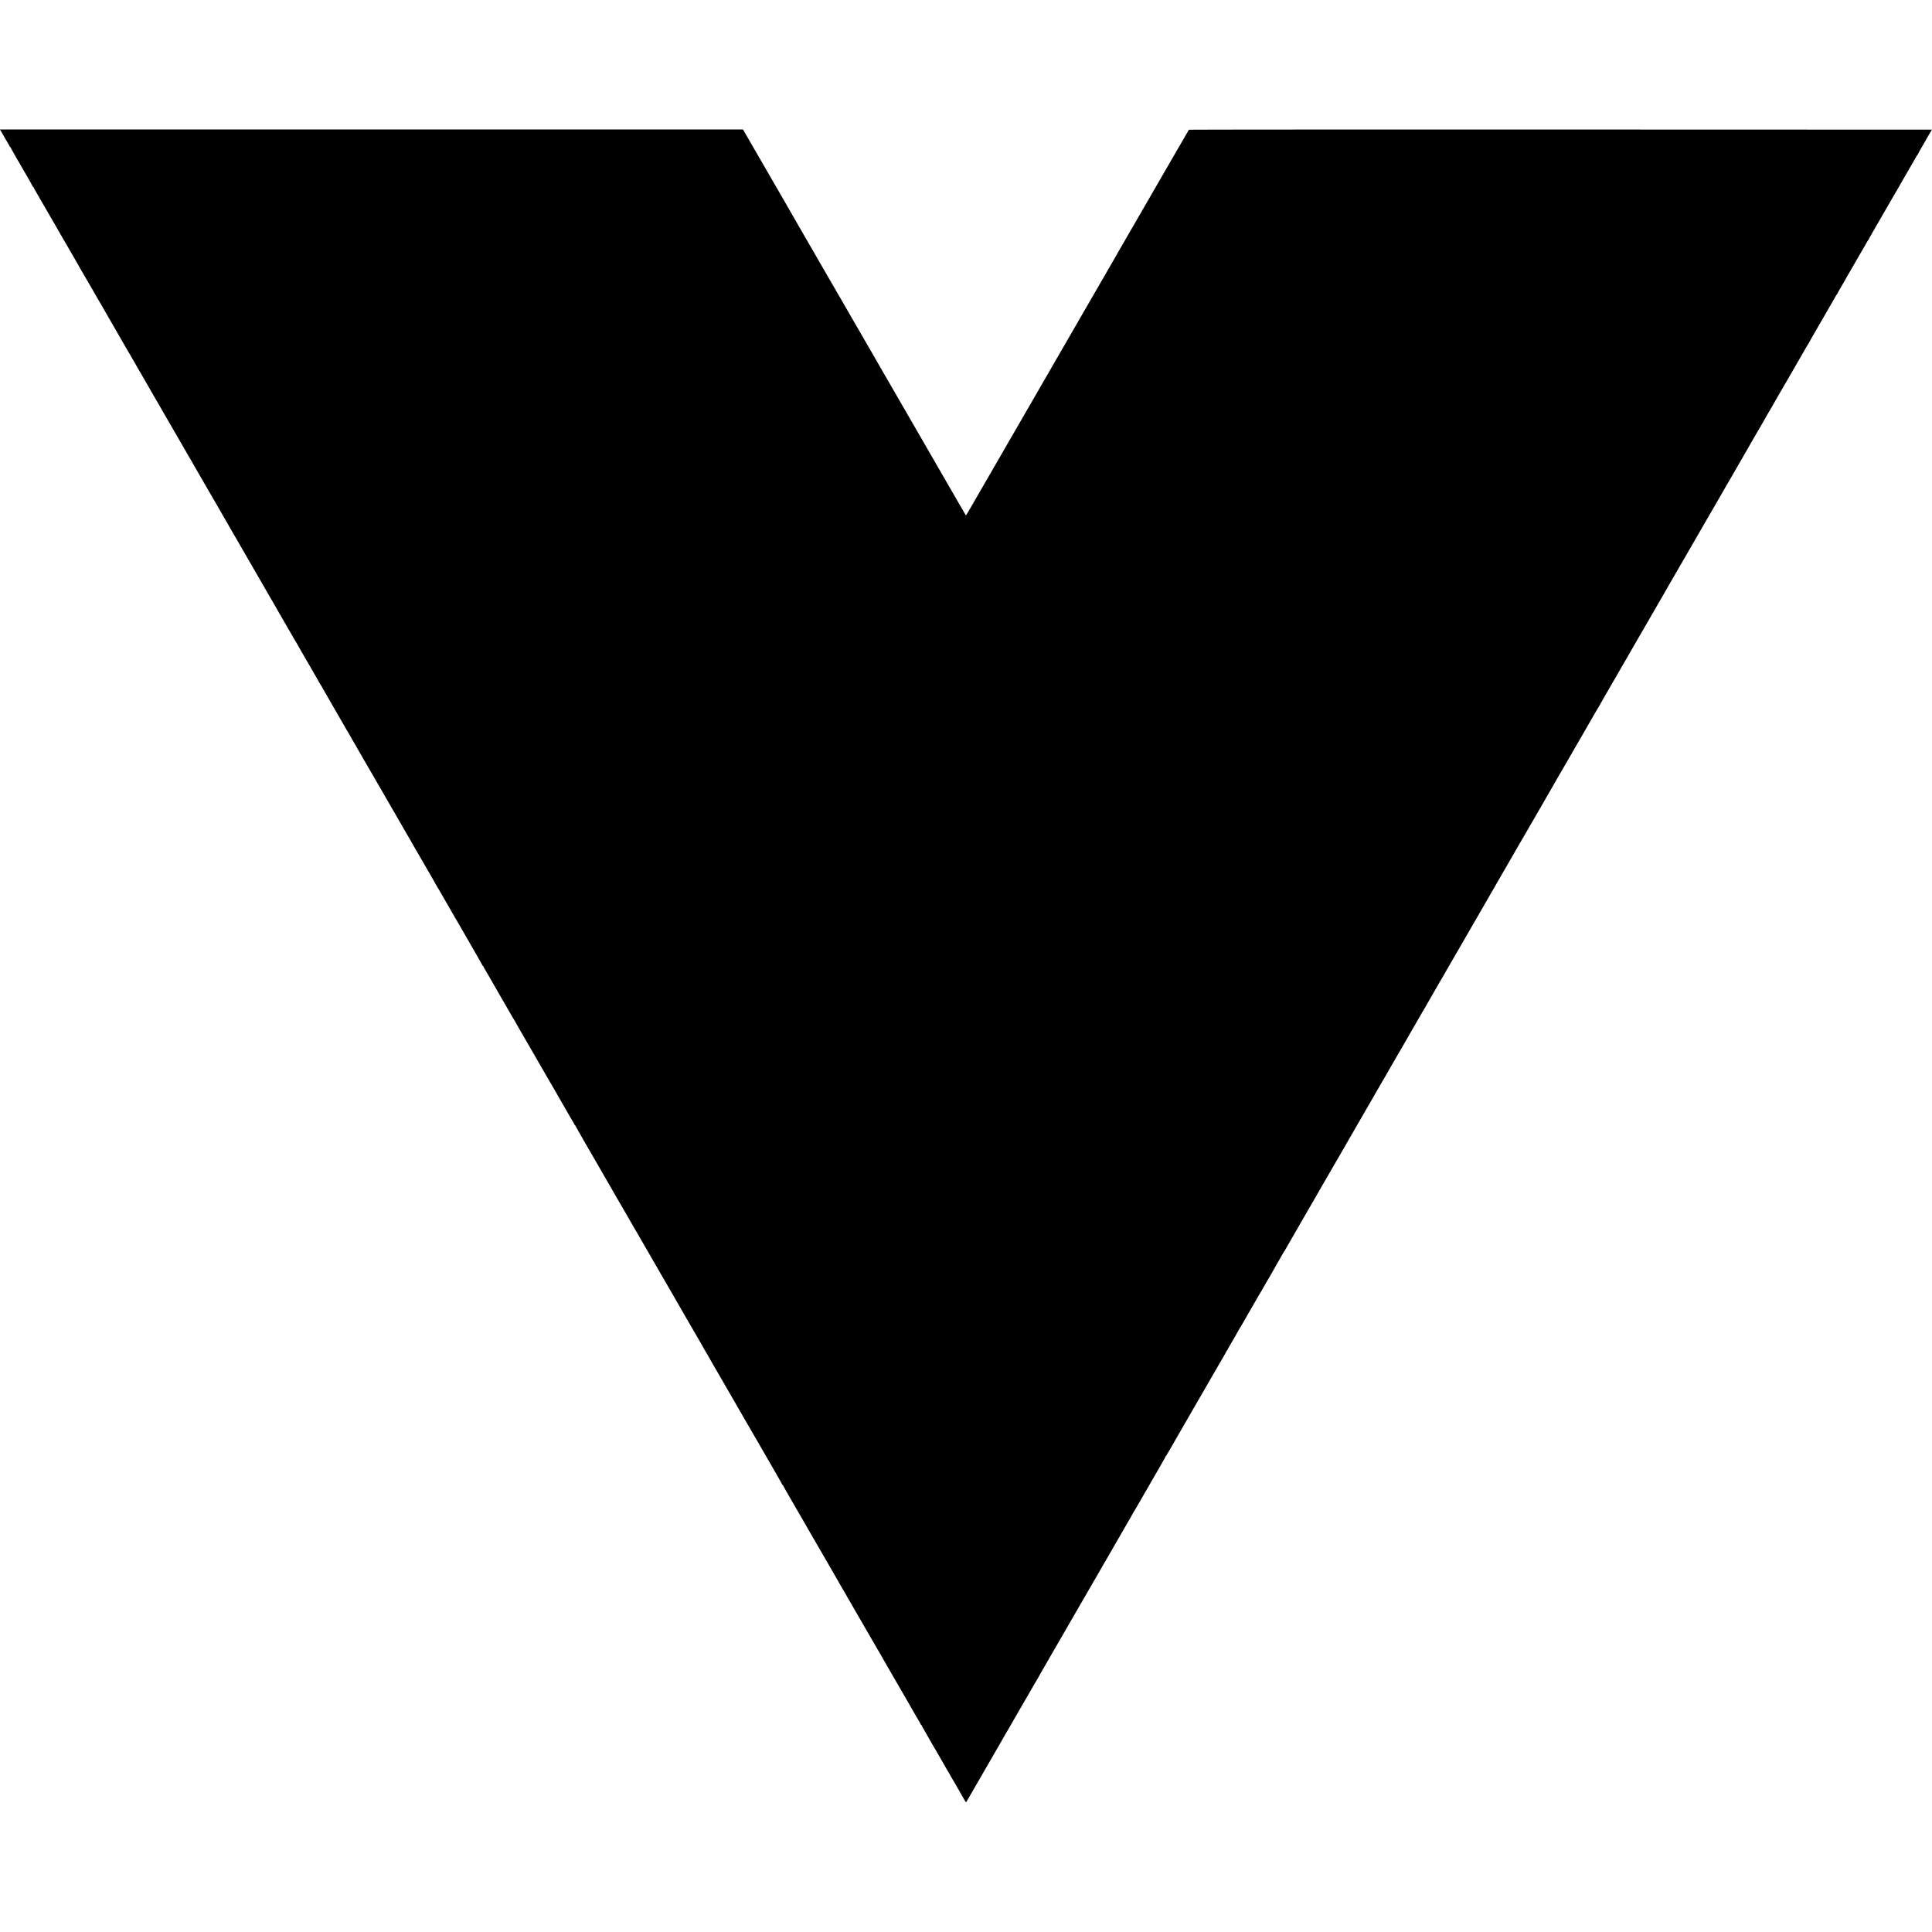
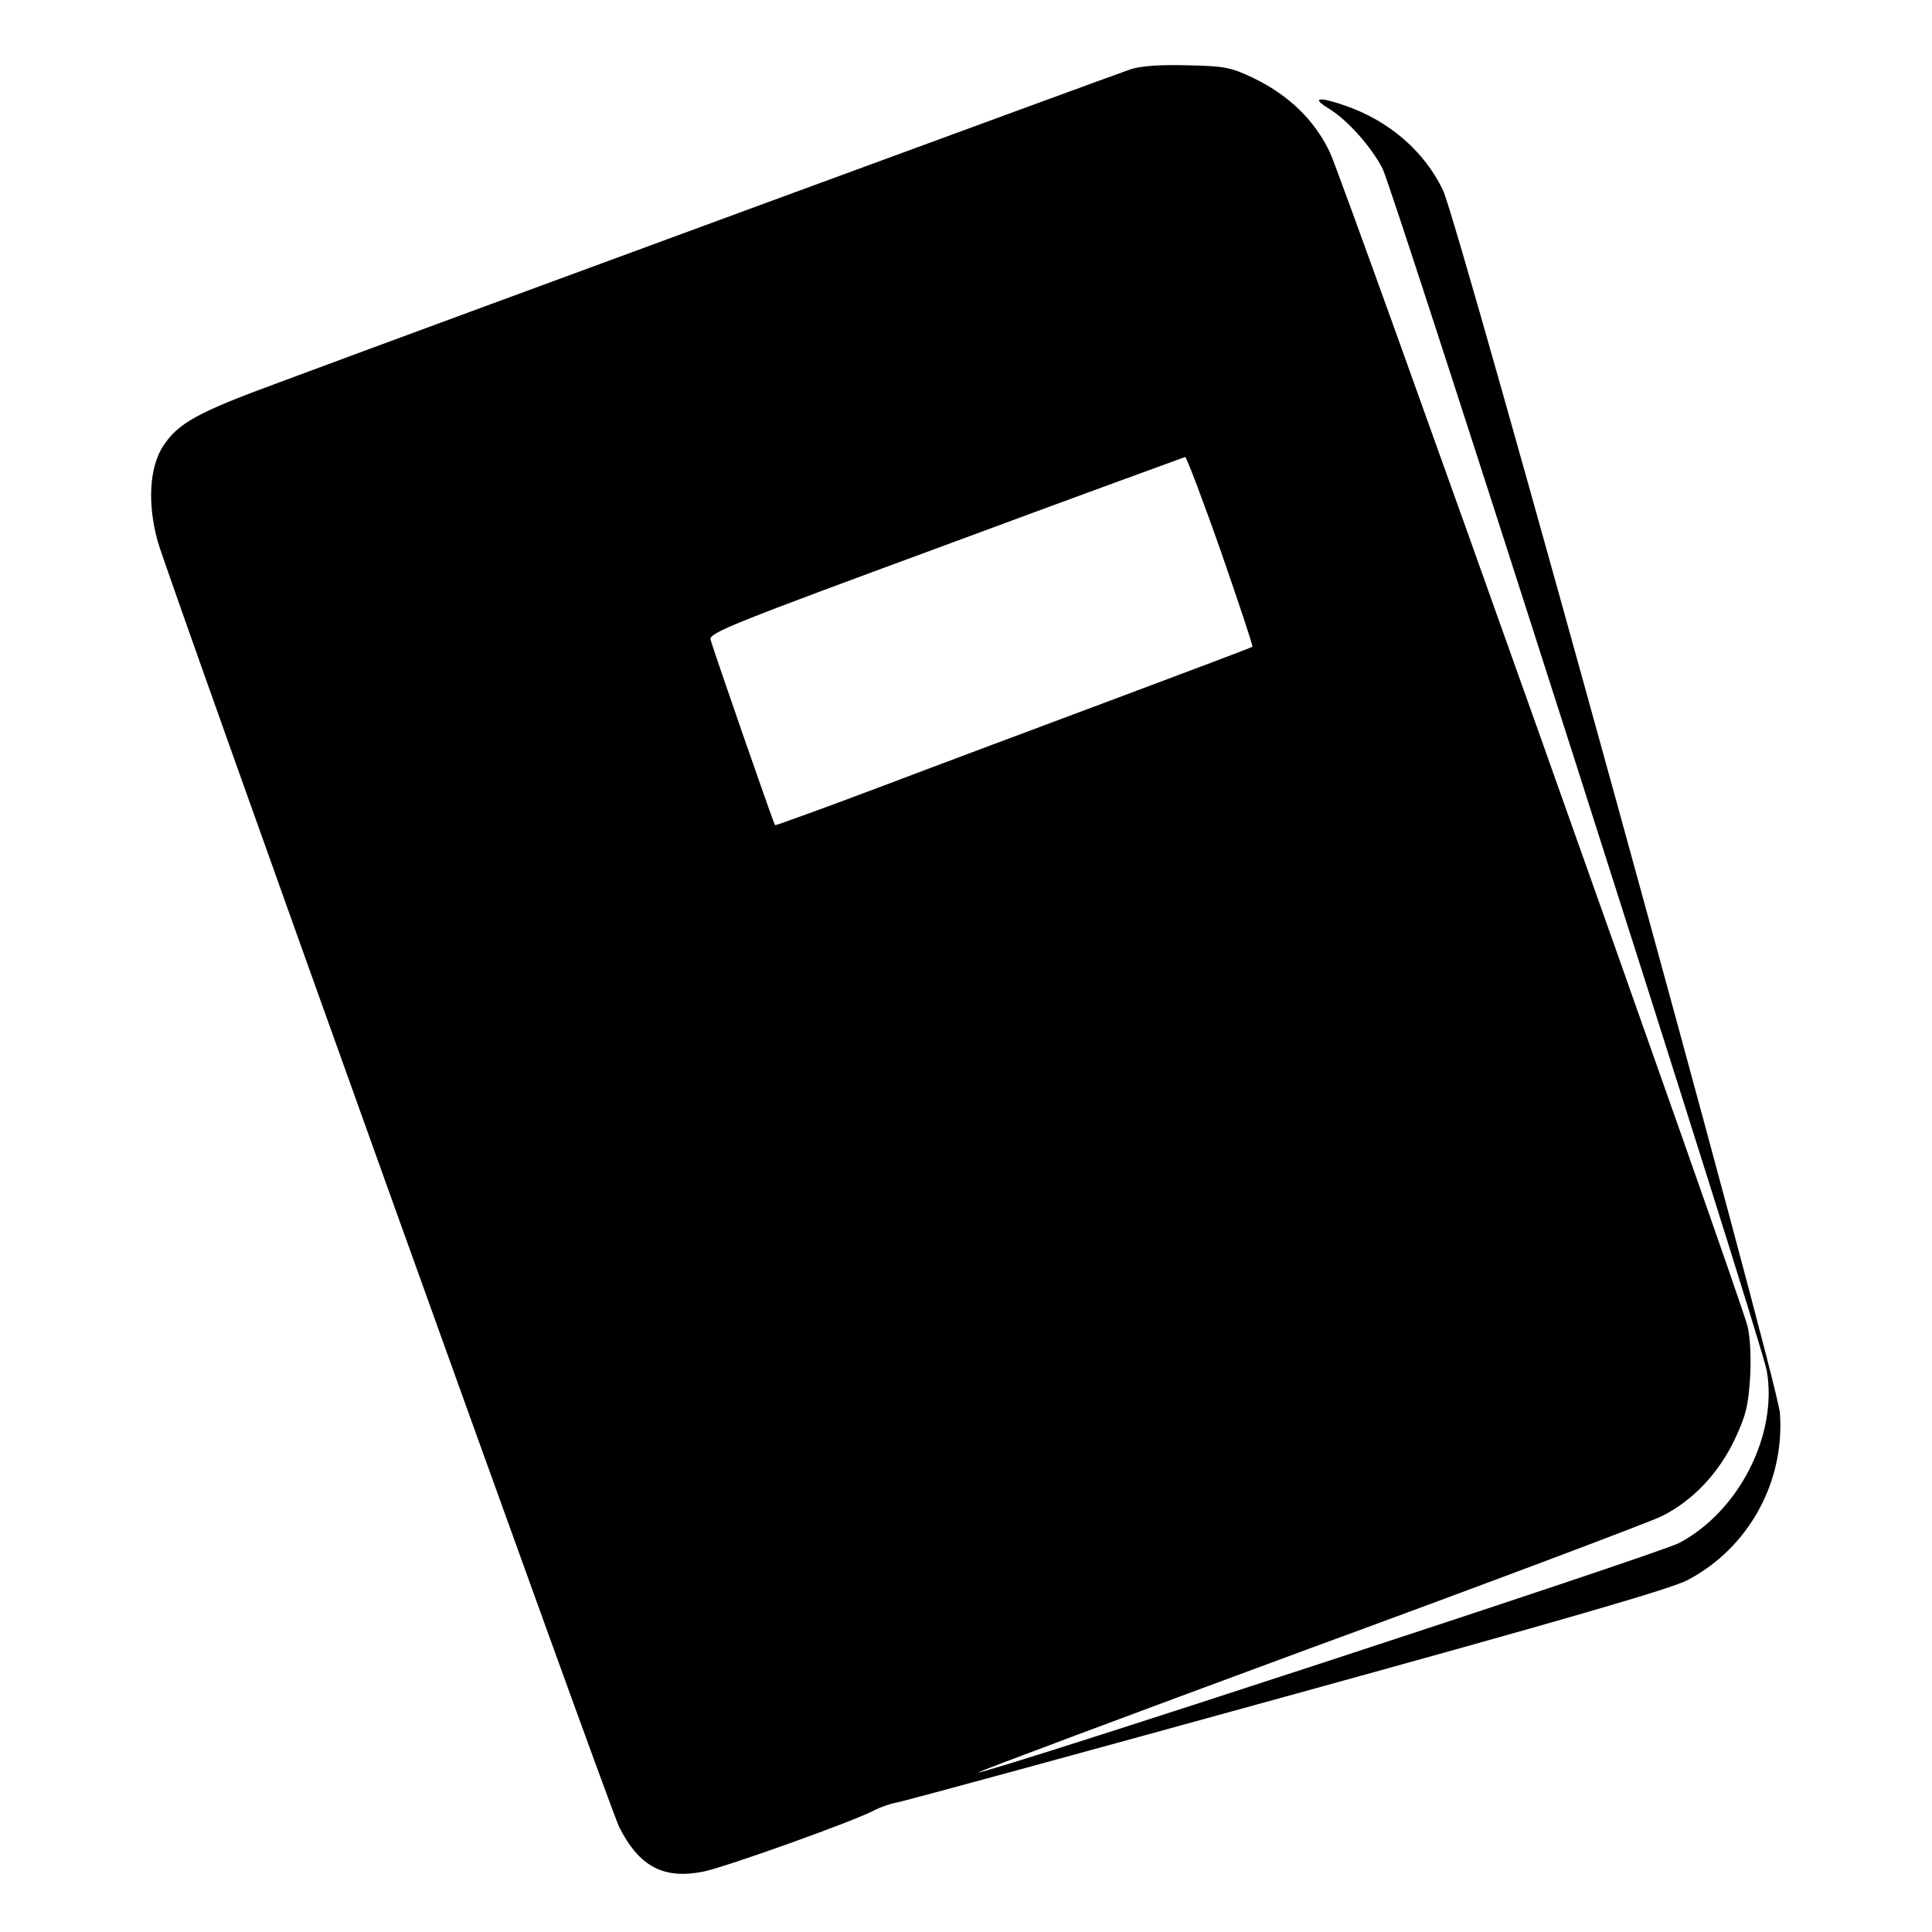
- <svg xmlns="http://www.w3.org/2000/svg" version="1.0" width="16pt" height="16pt" viewBox="0 0 16 16" preserveAspectRatio="xMidYMid meet">
-   <g transform="translate(0,16) scale(0.00032,-0.00032)" fill="#000000" stroke="none">
-     <path d="M18 46618 c45 -75 122 -207 122 -211 0 -2 25 -45 55 -95 30 -50 55 -96 55 -102 0 -5 5 -10 10 -10 6 0 10 -4 10 -9 0 -5 73 -135 161 -288 89 -153 173 -298 187 -323 14 -25 32 -57 41 -72 88 -149 187 -324 189 -335 2 -7 8 -13 13 -13 5 0 9 -4 9 -10 0 -5 46 -89 103 -187 175 -302 490 -846 507 -876 8 -16 20 -36 25 -45 28 -46 290 -498 339 -585 13 -23 74 -129 136 -236 61 -107 123 -215 137 -240 14 -25 29 -50 33 -56 5 -5 23 -37 40 -70 18 -33 38 -67 44 -75 11 -16 21 -33 63 -109 14 -25 29 -50 33 -56 4 -5 21 -35 38 -65 55 -100 261 -455 269 -465 4 -5 14 -21 20 -35 15 -29 41 -75 103 -180 24 -41 52 -88 60 -105 9 -16 57 -100 107 -185 112 -193 362 -626 380 -660 8 -14 23 -38 33 -55 11 -16 23 -37 27 -45 4 -8 26 -46 48 -85 23 -38 53 -90 67 -115 46 -81 64 -113 178 -310 62 -107 121 -210 132 -227 37 -67 56 -99 85 -148 16 -27 32 -57 36 -65 4 -8 15 -27 25 -42 9 -15 53 -89 96 -165 44 -76 177 -307 296 -513 120 -206 268 -463 330 -570 131 -227 117 -203 200 -348 36 -62 73 -125 82 -140 10 -15 21 -34 25 -42 4 -8 20 -37 36 -65 17 -27 38 -65 48 -82 49 -85 64 -111 87 -153 13 -25 28 -49 32 -55 4 -5 78 -134 165 -285 87 -151 166 -288 176 -305 10 -16 26 -43 35 -59 9 -17 125 -217 257 -445 132 -229 253 -441 270 -471 17 -30 45 -79 64 -108 18 -29 33 -54 33 -57 0 -2 20 -37 44 -77 24 -40 123 -212 221 -383 97 -170 190 -330 205 -355 16 -25 39 -65 53 -90 13 -25 81 -144 152 -265 70 -121 137 -238 150 -260 12 -22 37 -65 55 -95 18 -30 43 -73 55 -95 12 -22 48 -85 80 -140 77 -132 163 -280 190 -330 13 -22 71 -123 130 -225 59 -102 116 -199 126 -217 10 -17 29 -50 43 -72 15 -22 26 -43 26 -45 0 -2 27 -50 60 -106 33 -56 60 -103 60 -105 0 -2 55 -98 90 -155 8 -14 182 -316 239 -414 13 -22 45 -79 72 -124 27 -46 49 -86 49 -89 0 -2 14 -24 30 -48 16 -24 30 -46 30 -49 0 -5 74 -135 100 -176 5 -8 24 -42 43 -75 50 -88 58 -101 262 -455 104 -179 199 -345 213 -370 14 -25 28 -49 32 -55 4 -5 17 -26 28 -45 10 -19 62 -109 114 -200 114 -197 133 -230 170 -295 16 -27 33 -57 38 -65 17 -28 96 -165 103 -180 4 -8 16 -28 26 -45 10 -16 77 -131 148 -255 72 -124 181 -313 243 -420 62 -107 121 -209 131 -227 35 -62 323 -560 392 -678 38 -66 83 -145 100 -175 16 -30 33 -59 37 -65 4 -5 17 -27 29 -47 34 -61 56 -100 90 -156 17 -29 31 -55 31 -57 0 -2 17 -32 39 -67 21 -35 134 -229 251 -433 117 -203 235 -407 261 -451 27 -45 49 -85 49 -88 0 -4 8 -19 19 -34 15 -21 200 -341 309 -533 10 -19 33 -58 51 -87 17 -29 31 -54 31 -56 0 -2 25 -44 55 -94 30 -50 55 -95 55 -98 0 -4 6 -15 14 -23 7 -9 27 -41 43 -71 17 -30 170 -297 342 -594 171 -296 311 -542 311 -547 0 -5 5 -9 10 -9 6 0 10 -4 10 -10 0 -5 22 -47 49 -92 27 -46 58 -99 68 -118 24 -43 81 -140 93 -160 5 -8 66 -114 135 -235 69 -121 130 -227 135 -235 12 -21 259 -447 283 -490 10 -19 28 -47 38 -62 11 -14 19 -29 19 -32 0 -3 37 -69 83 -148 99 -170 305 -526 337 -583 13 -22 31 -53 41 -70 11 -16 22 -37 26 -45 7 -14 82 -146 103 -180 14 -24 181 -311 205 -355 13 -22 46 -80 75 -130 29 -49 64 -110 78 -135 14 -25 51 -88 82 -140 31 -52 59 -102 63 -110 4 -8 18 -33 31 -55 205 -353 284 -489 309 -535 17 -30 45 -78 62 -106 18 -28 36 -60 39 -72 4 -12 12 -22 17 -22 5 0 9 -4 9 -10 0 -5 109 -197 241 -427 133 -230 250 -431 259 -448 51 -90 222 -385 280 -485 37 -63 78 -135 92 -160 14 -25 67 -117 118 -205 51 -88 101 -175 111 -193 34 -58 55 -95 149 -257 51 -88 101 -173 110 -190 9 -16 76 -131 147 -255 72 -124 140 -241 151 -260 61 -108 281 -489 355 -615 38 -66 77 -133 87 -150 35 -63 91 -161 100 -175 14 -23 99 -169 128 -220 54 -97 135 -235 142 -245 4 -5 20 -32 35 -60 26 -48 238 -416 276 -480 10 -16 26 -46 37 -65 30 -53 382 -661 403 -695 10 -16 22 -37 26 -45 4 -8 26 -48 50 -88 24 -41 43 -75 43 -77 0 -2 22 -40 50 -85 27 -45 50 -84 50 -86 0 -3 38 -69 83 -147 84 -142 302 -520 340 -587 10 -19 34 -60 52 -90 18 -30 44 -75 57 -100 14 -25 45 -79 70 -120 25 -41 56 -96 70 -121 14 -25 77 -133 138 -240 62 -107 122 -210 132 -229 25 -43 310 -535 337 -581 11 -19 26 -45 34 -59 17 -32 238 -414 266 -460 11 -19 24 -41 28 -49 3 -7 75 -133 160 -278 84 -146 153 -269 153 -274 0 -5 5 -9 10 -9 6 0 10 -4 10 -10 0 -5 82 -150 181 -322 182 -314 201 -346 240 -415 12 -21 80 -139 152 -263 71 -124 141 -245 155 -270 14 -25 28 -49 32 -55 6 -8 145 -248 220 -380 37 -66 209 -362 229 -395 11 -19 24 -42 28 -49 4 -8 67 -118 140 -243 73 -125 133 -230 133 -233 0 -2 15 -28 33 -57 19 -29 47 -78 64 -108 17 -30 53 -93 79 -139 53 -90 82 -141 157 -272 82 -142 115 -199 381 -659 142 -245 268 -463 281 -485 12 -22 71 -125 132 -230 60 -104 172 -298 248 -430 76 -132 146 -253 156 -270 11 -16 22 -36 26 -44 3 -8 30 -54 60 -103 29 -49 53 -91 53 -93 0 -3 18 -34 40 -70 22 -36 40 -67 40 -69 0 -2 37 -66 81 -142 45 -77 98 -168 119 -204 20 -36 47 -81 58 -100 12 -19 27 -47 33 -62 6 -16 15 -28 20 -28 5 0 9 -4 9 -9 0 -6 63 -118 140 -251 77 -133 140 -243 140 -245 0 -2 18 -33 41 -70 22 -37 49 -83 60 -101 10 -19 29 -51 40 -71 25 -45 109 -189 126 -218 7 -11 17 -29 22 -40 6 -11 22 -38 35 -60 14 -22 37 -62 52 -90 14 -27 35 -62 45 -77 11 -14 19 -29 19 -32 0 -3 18 -35 40 -71 22 -36 40 -67 40 -69 0 -2 19 -35 42 -72 23 -38 55 -94 72 -124 26 -47 139 -244 171 -298 6 -9 21 -36 34 -60 28 -48 37 -51 51 -19 6 12 19 36 29 52 10 17 27 46 38 65 11 19 104 181 208 360 103 179 199 345 213 370 14 25 42 74 64 109 21 34 38 65 38 67 0 2 18 33 40 69 22 36 40 67 40 69 0 3 177 310 199 346 16 26 136 234 140 244 2 5 25 44 52 88 27 44 49 81 49 84 0 2 18 34 40 70 22 36 40 67 40 69 0 2 20 36 43 77 35 58 169 289 297 513 9 17 50 86 90 155 40 69 86 150 103 180 16 30 35 62 41 70 6 8 16 24 22 35 35 64 72 129 167 293 59 100 116 199 127 220 11 20 30 53 41 72 43 72 1070 1850 1121 1940 14 25 65 113 113 195 48 83 96 166 107 185 10 19 28 50 38 68 11 18 73 124 137 235 64 111 175 303 246 427 71 124 173 299 225 390 52 91 116 202 143 248 27 45 49 85 49 89 0 4 6 14 14 22 7 9 28 43 46 76 26 47 251 436 378 655 11 19 29 51 40 70 11 19 101 176 201 348 99 172 181 317 181 323 0 5 5 9 10 9 6 0 10 5 10 11 0 6 8 23 18 37 11 15 32 52 49 82 16 30 130 228 253 440 122 212 234 405 248 430 13 25 39 70 57 100 39 65 69 117 130 225 25 44 50 87 55 95 12 19 78 134 220 380 61 107 129 224 150 260 161 277 222 382 246 425 15 28 47 83 71 123 24 41 43 78 43 83 0 5 4 9 8 9 4 0 13 12 19 28 7 15 23 45 36 67 66 110 277 478 277 483 0 3 6 13 14 21 7 9 27 41 43 71 17 30 45 80 63 110 34 57 375 649 394 685 6 11 16 27 22 35 6 8 26 42 44 75 18 33 41 74 51 90 10 17 24 41 32 55 54 97 72 128 88 152 11 14 19 28 19 30 0 3 79 141 175 308 96 167 175 305 175 308 0 3 6 13 14 21 7 9 26 39 41 66 33 60 276 483 338 587 24 40 46 80 50 88 4 8 13 24 20 35 14 23 95 163 125 215 11 19 52 91 92 160 40 69 80 139 90 155 9 17 103 179 207 360 105 182 200 346 211 365 103 181 463 802 489 845 7 11 15 27 19 35 4 8 29 51 55 95 64 110 828 1433 848 1470 9 17 24 41 33 55 9 14 29 48 45 77 15 28 52 93 82 145 30 51 62 107 71 123 17 30 231 398 400 690 51 88 103 179 115 202 12 23 26 48 32 55 6 7 24 38 40 68 17 30 61 107 98 170 37 63 84 144 103 180 19 36 41 72 48 81 8 8 14 18 14 21 0 4 27 51 59 106 32 55 72 124 89 154 16 29 71 125 122 213 51 88 104 180 118 205 13 25 28 50 32 55 4 6 17 26 28 45 11 19 45 80 77 135 31 55 66 116 77 135 11 19 88 152 171 295 401 694 620 1072 650 1125 11 19 87 152 170 295 83 143 158 273 166 288 9 16 21 36 26 45 6 9 31 52 55 96 25 43 54 94 66 115 11 20 95 164 186 321 91 157 173 299 182 315 9 17 26 46 37 65 12 19 66 114 121 210 56 96 108 186 117 200 8 14 24 40 34 59 24 45 383 664 412 713 5 9 17 29 26 45 15 28 120 210 241 419 36 61 68 117 72 125 4 8 12 23 19 34 35 57 245 420 262 453 11 20 35 61 53 90 17 29 32 54 32 56 0 3 28 51 62 108 33 57 70 119 80 138 10 19 23 42 28 50 5 8 32 53 59 100 27 47 149 258 271 470 122 212 234 405 248 430 30 53 62 108 80 135 6 11 15 27 19 35 4 8 85 150 181 315 96 165 187 323 202 350 31 56 116 202 130 225 5 8 25 42 43 75 19 33 92 159 162 280 149 257 157 271 202 350 19 33 38 67 43 75 9 14 228 392 275 475 12 22 55 96 95 165 40 69 80 139 90 155 24 42 202 350 221 383 9 15 27 47 41 72 14 25 75 131 136 236 61 106 121 210 134 232 99 172 271 470 279 482 5 8 23 40 40 70 18 30 81 141 142 245 60 105 121 210 135 235 14 25 71 124 127 220 56 96 143 247 194 335 51 88 96 167 102 175 14 24 180 311 204 355 23 43 340 590 356 615 5 8 50 87 101 175 171 301 517 898 582 1008 25 43 46 81 46 83 0 2 12 23 27 47 14 23 40 67 56 97 16 30 35 62 42 70 7 8 15 22 18 30 4 8 20 38 37 65 16 28 33 57 37 65 6 12 111 196 143 250 5 8 55 95 112 193 57 98 113 195 126 215 12 20 27 46 32 57 6 11 14 27 20 35 5 8 76 130 156 270 80 140 165 287 187 325 23 39 52 90 66 115 13 25 30 52 37 61 8 8 14 18 14 21 0 4 41 77 92 165 50 87 175 302 276 478 101 176 208 360 236 408 28 49 67 117 86 152 19 35 41 70 48 77 6 6 12 15 12 19 0 7 124 224 167 291 12 21 23 40 23 42 0 2 21 40 46 83 26 43 55 92 64 109 54 95 327 568 354 614 19 30 45 75 59 100 71 128 82 145 89 148 4 2 8 8 8 13 0 5 42 82 94 172 311 538 496 858 518 897 14 25 40 70 58 100 18 30 42 71 53 90 10 19 79 139 152 265 73 127 142 246 153 265 10 19 43 76 72 125 29 50 63 108 75 130 65 116 80 140 87 143 4 2 8 8 8 12 0 8 114 212 140 250 6 8 14 24 20 35 5 11 54 97 108 190 l100 170 -9611 3 c-5286 1 -9614 -1 -9618 -5 -5 -6 -419 -719 -619 -1068 -89 -155 -267 -463 -323 -560 -38 -66 -81 -140 -95 -165 -31 -56 -263 -457 -526 -910 -110 -190 -224 -388 -254 -440 -29 -52 -61 -109 -71 -125 -23 -39 -243 -420 -268 -465 -11 -19 -204 -352 -428 -740 -224 -388 -477 -826 -563 -975 -85 -148 -185 -322 -222 -385 -37 -63 -120 -207 -185 -320 -65 -113 -177 -306 -248 -430 -72 -124 -172 -297 -222 -385 -51 -88 -142 -245 -202 -350 -131 -226 -247 -427 -408 -705 -65 -113 -249 -432 -410 -710 -160 -278 -388 -673 -506 -877 -118 -205 -216 -373 -219 -373 -3 0 -52 82 -109 183 -58 100 -144 250 -192 332 -95 164 -402 696 -647 1120 -85 149 -228 396 -317 550 -212 365 -982 1700 -1008 1745 -10 19 -43 76 -72 125 -29 50 -64 110 -77 135 -14 25 -63 110 -110 190 -47 80 -96 165 -110 190 -14 25 -99 171 -188 325 -89 154 -174 300 -188 325 -13 25 -64 113 -112 195 -48 83 -140 242 -205 355 -65 113 -183 317 -263 454 -79 137 -152 264 -163 282 -50 89 -335 583 -354 614 -12 19 -34 58 -50 85 -15 28 -129 226 -253 440 -124 215 -235 408 -247 430 -12 22 -69 121 -127 220 -58 99 -226 389 -373 645 -148 256 -324 561 -392 678 -67 117 -134 232 -147 255 -13 23 -33 59 -46 80 l-22 37 -9615 0 -9615 0 20 -32z" />
+ <svg xmlns="http://www.w3.org/2000/svg" version="1.0" width="512pt" height="512pt" viewBox="0 0 512 512" preserveAspectRatio="xMidYMid meet">
+   <g transform="translate(0,512) scale(0.1,-0.1)" fill="#000000" stroke="none">
+     <path d="M2995 4936 c-36 -12 -1792 -657 -2254 -829 -218 -80 -268 -108 -308 -168 -37 -56 -43 -153 -15 -254 24 -87 1197 -3356 1223 -3407 53 -105 118 -139 223 -118 59 12 406 136 456 164 14 7 39 16 56 19 18 3 484 130 1035 282 722 199 1020 285 1062 308 161 85 257 259 244 442 -5 83 -852 3157 -893 3241 -49 103 -143 184 -259 224 -72 25 -91 21 -43 -8 50 -31 112 -101 142 -159 30 -60 1004 -3105 1018 -3185 30 -169 -73 -373 -232 -457 -54 -29 -1848 -616 -1857 -608 -1 2 392 149 874 327 483 177 904 336 937 352 82 41 150 113 193 203 30 64 36 89 41 165 3 53 0 108 -7 136 -23 89 -1072 3039 -1107 3111 -41 86 -110 152 -204 197 -59 28 -76 31 -175 33 -72 2 -124 -2 -150 -11z m240 -1276 c48 -138 86 -252 84 -254 -2 -2 -164 -63 -359 -136 -195 -73 -479 -179 -629 -236 -151 -57 -276 -102 -277 -101 -4 4 -166 472 -171 492 -4 18 57 42 624 251 345 128 631 232 634 233 3 0 46 -112 94 -249z" />
  </g>
</svg>
